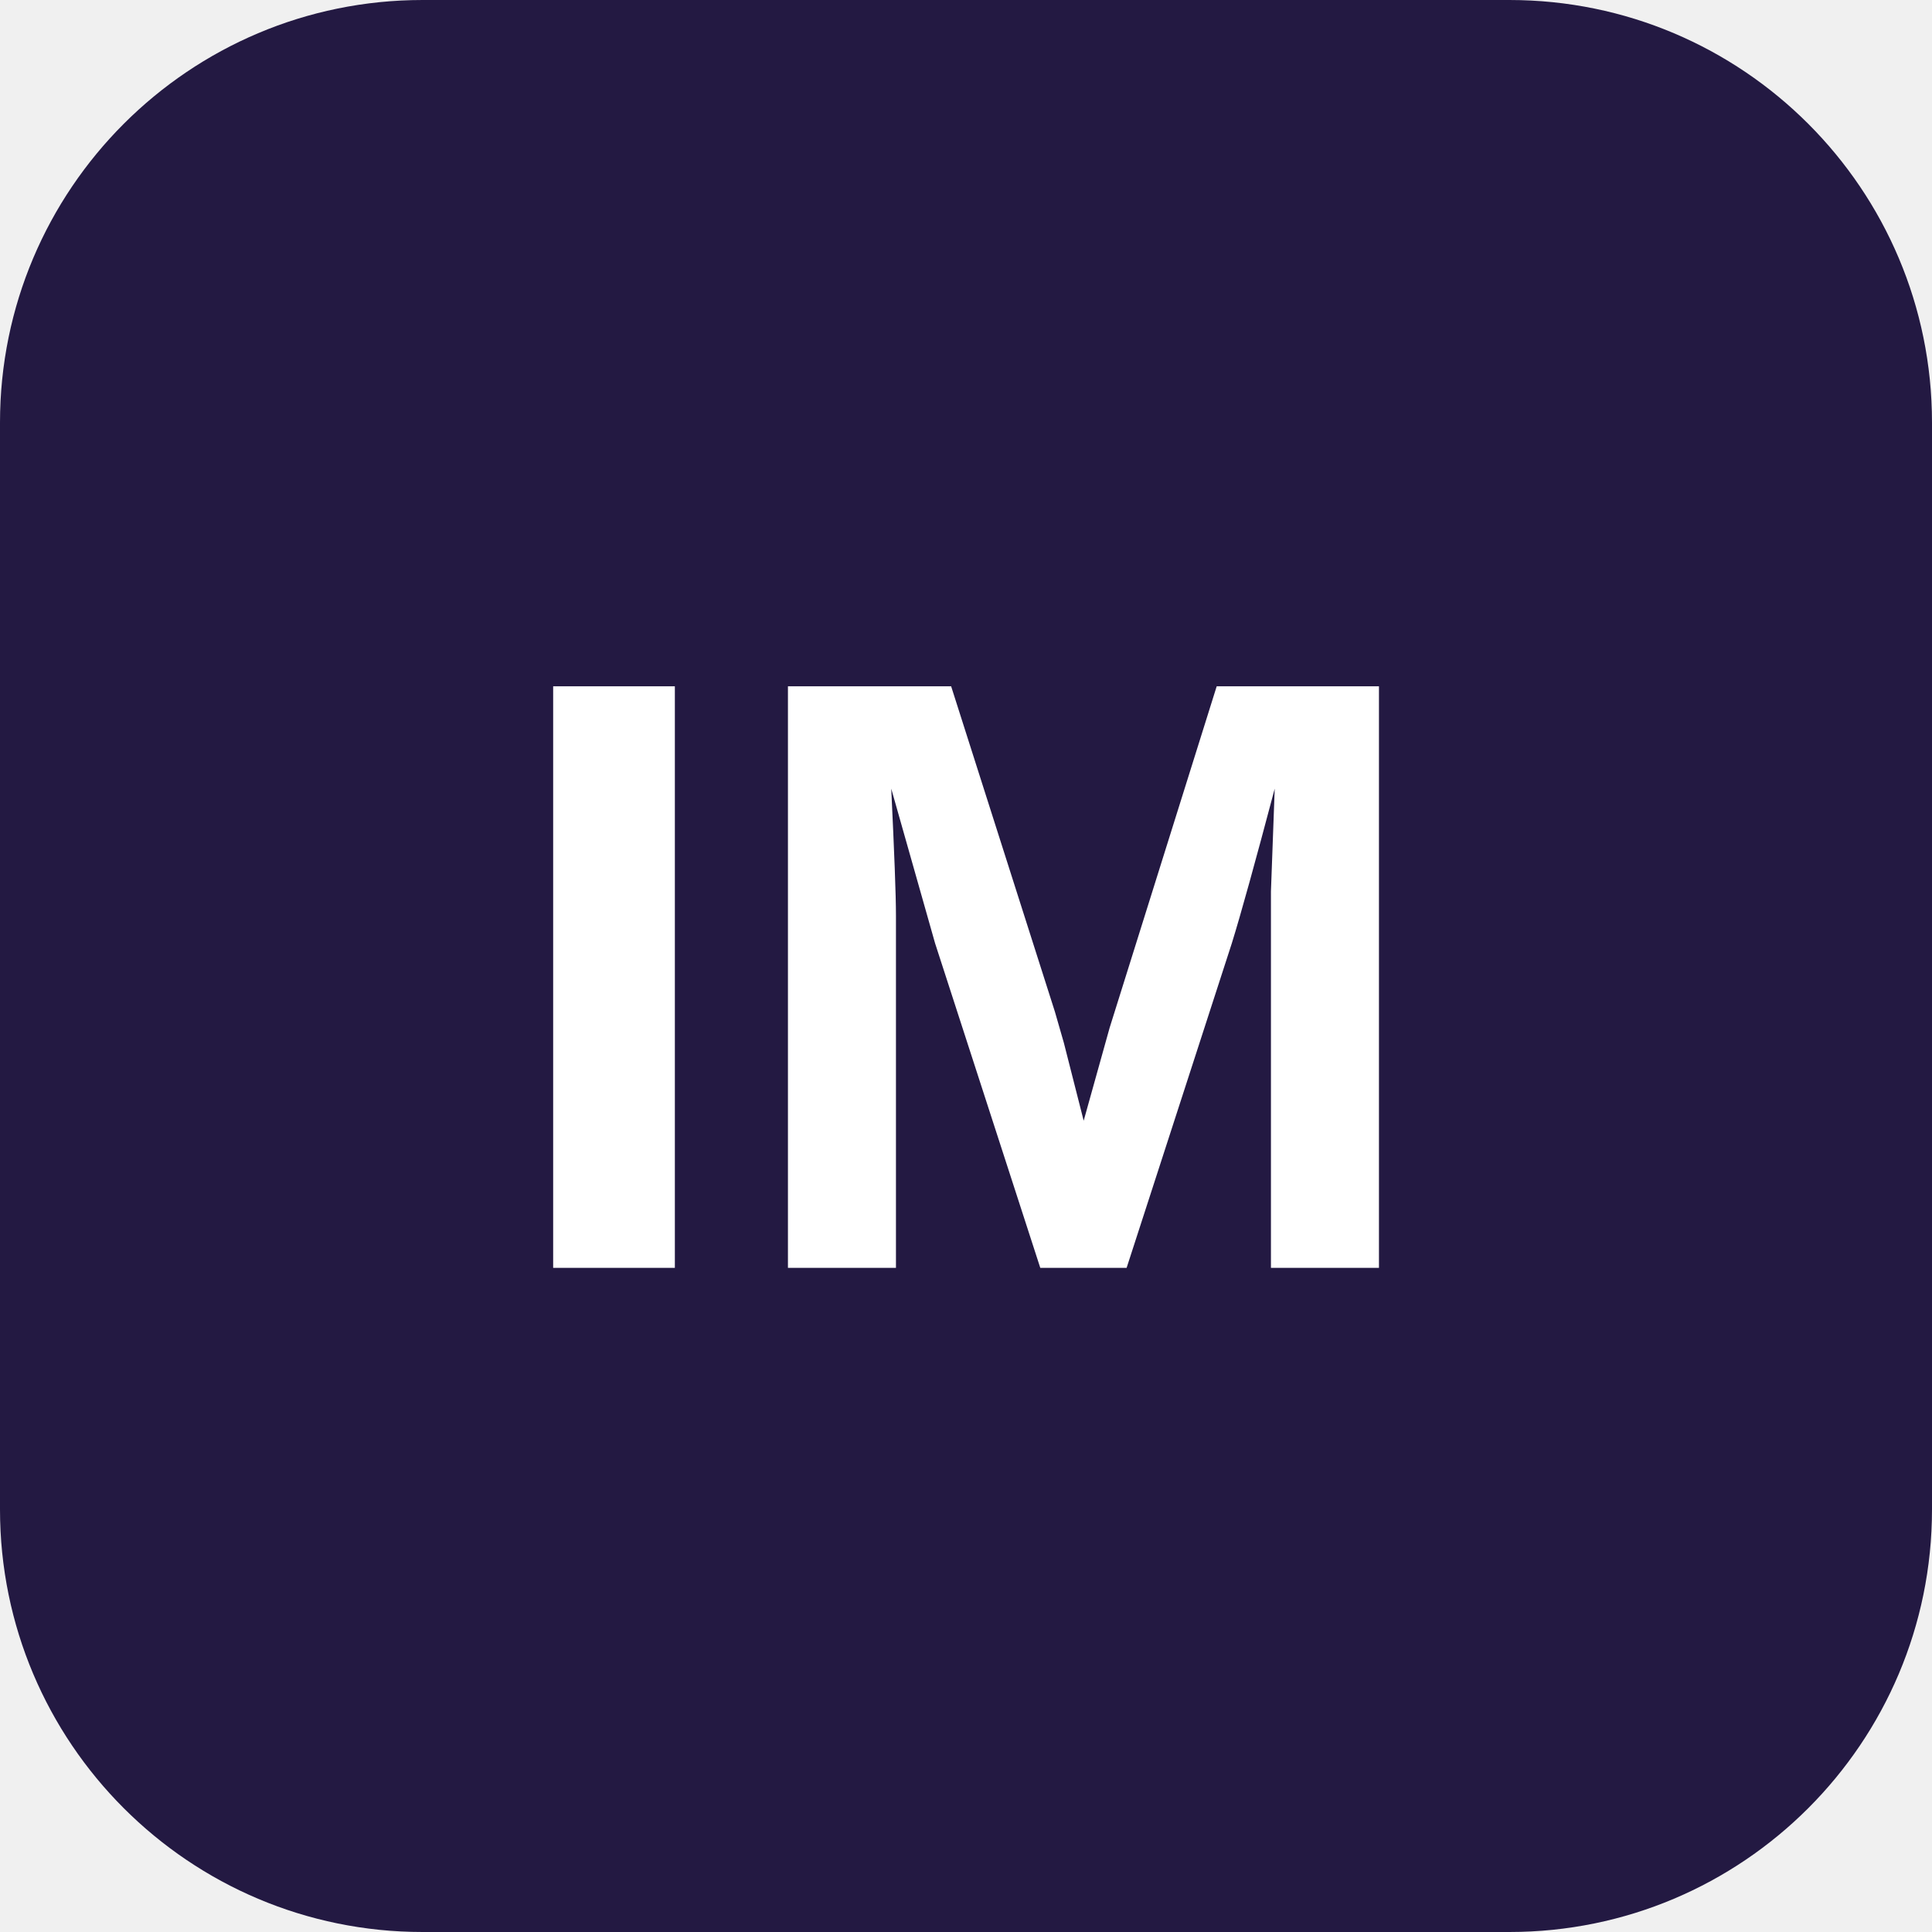
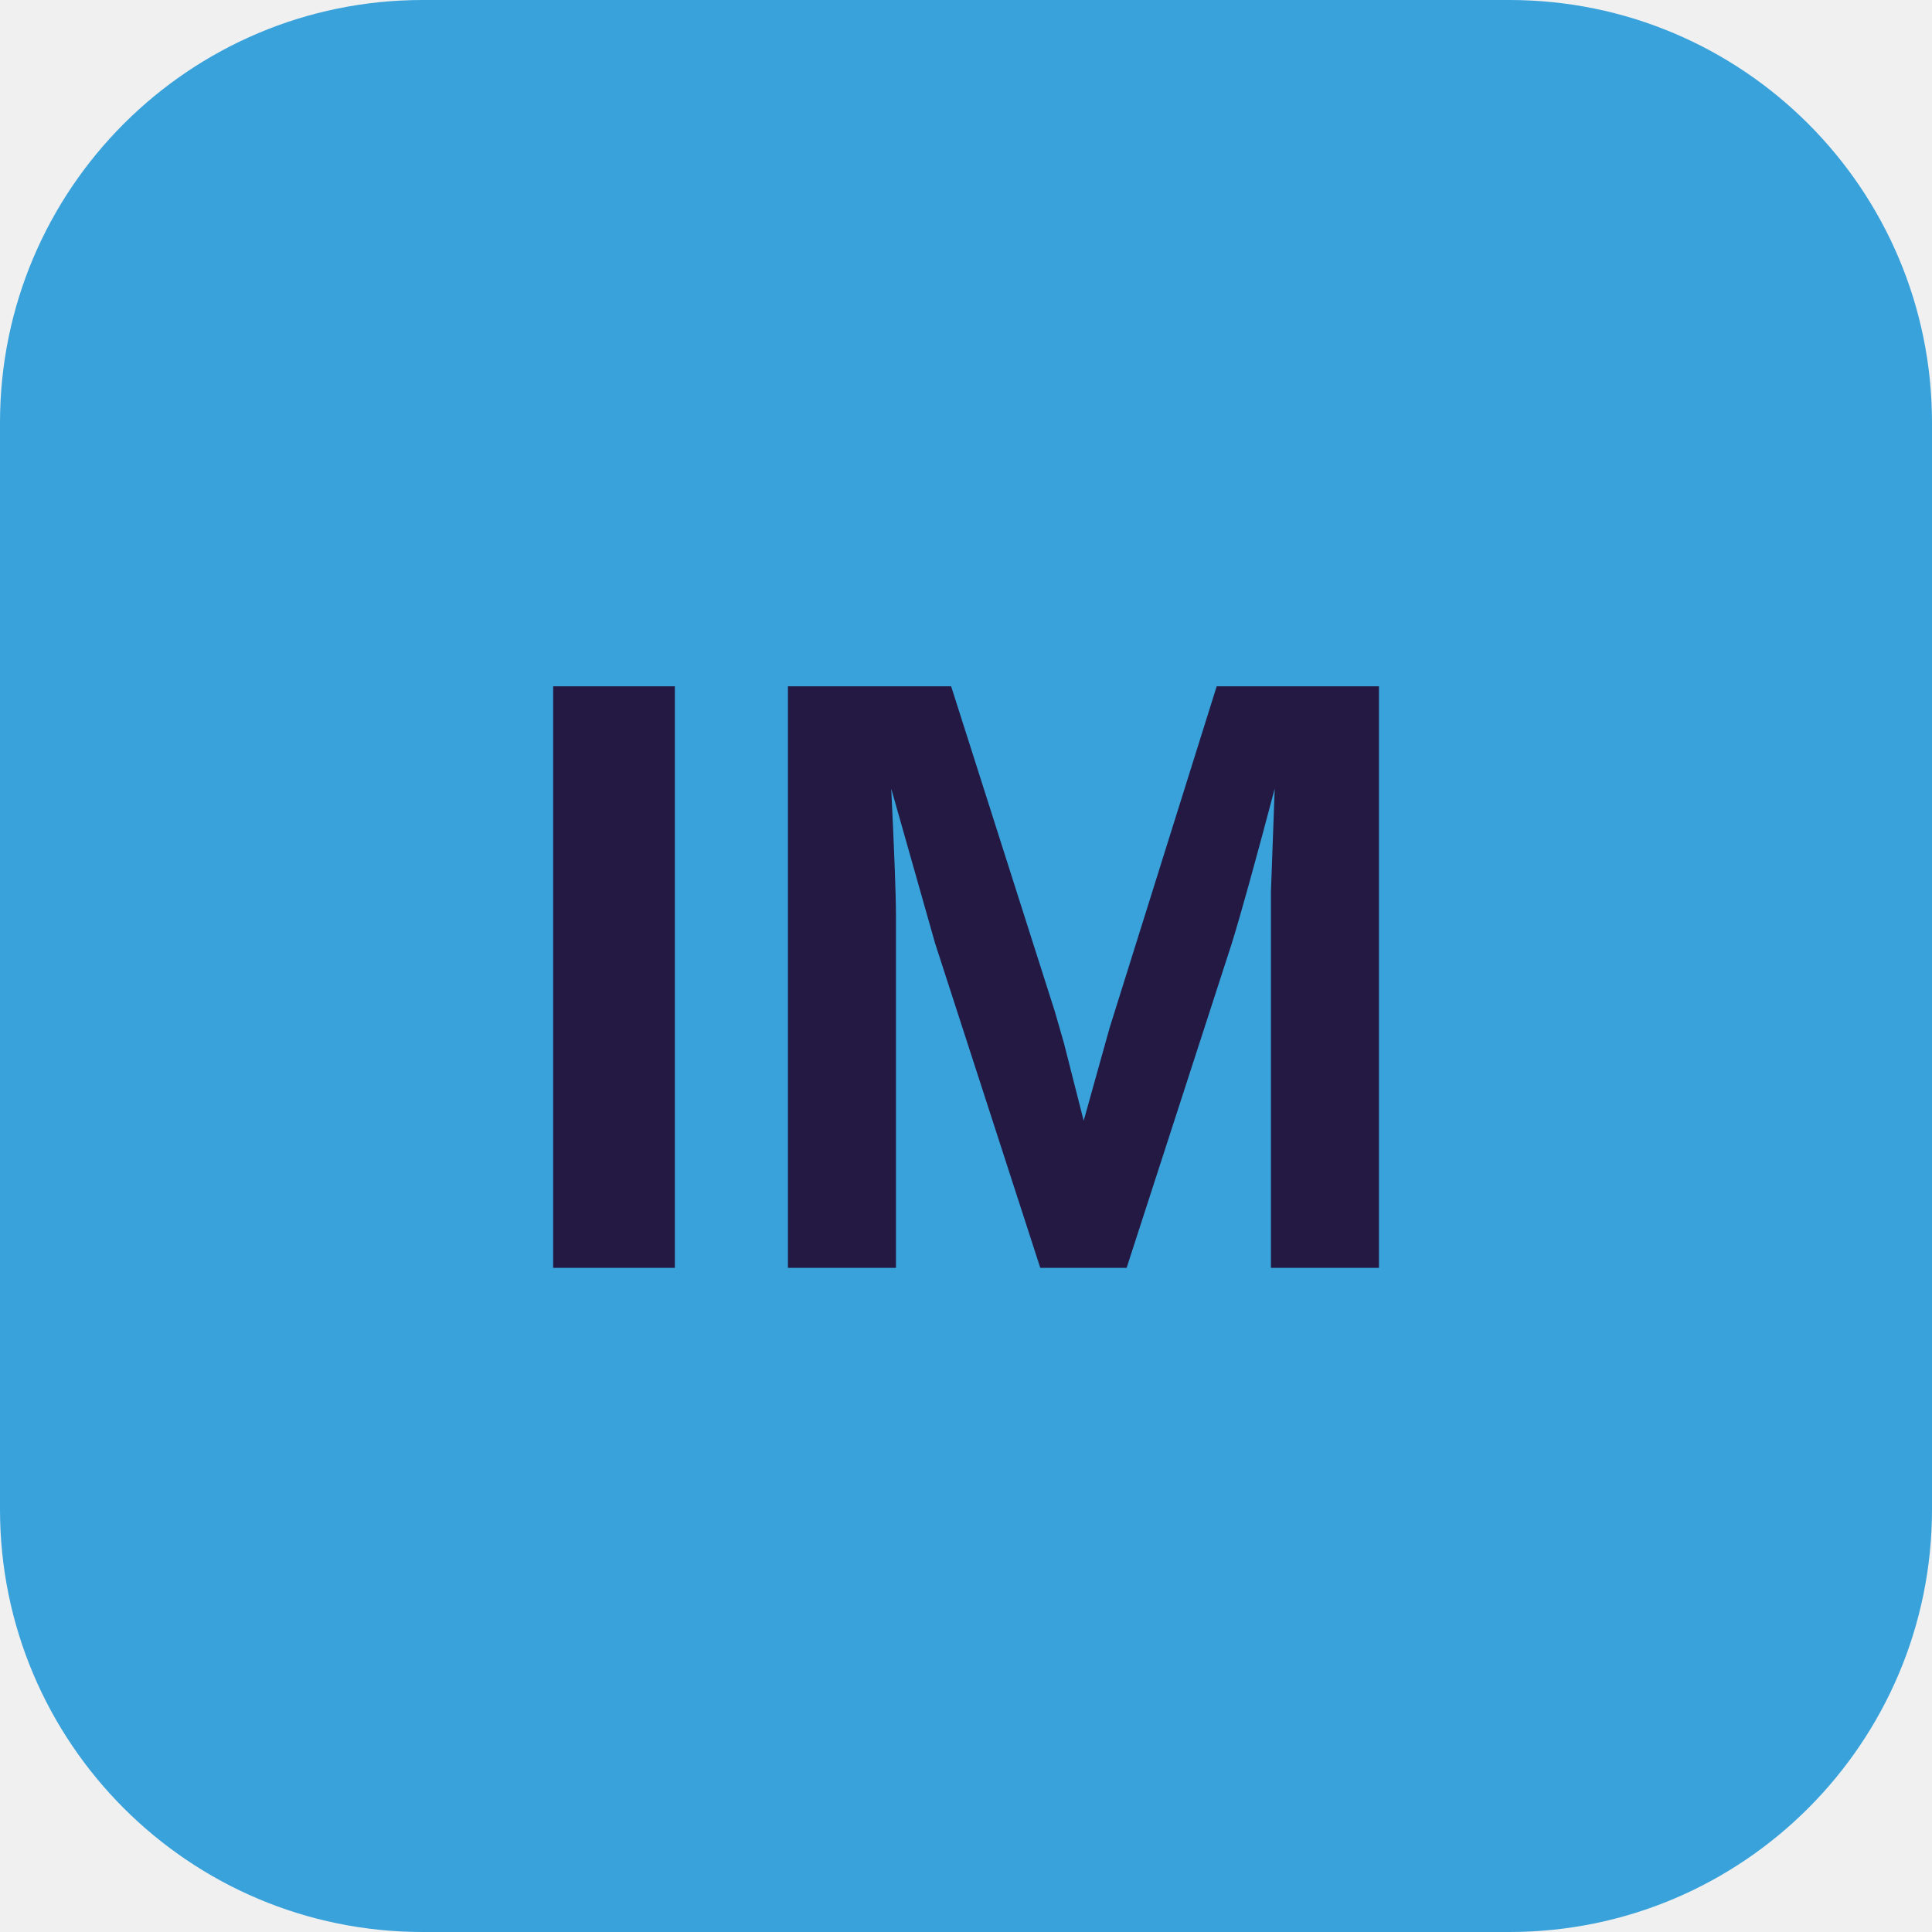
<svg xmlns="http://www.w3.org/2000/svg" viewBox="0 0 64 64">
-   <rect width="64" height="64" rx="14" fill="#231942" />
-   <text x="32" y="42" font-family="Poppins, Arial, sans-serif" font-size="28" font-weight="700" fill="#fff" text-anchor="middle">IM</text>
+   <rect width="64" height="64" rx="14" fill="#39a2db" />
+   <text x="32" y="42" font-family="Poppins, Arial, sans-serif" font-size="28" font-weight="700" fill="#231942" text-anchor="middle">IM</text>
</svg>
